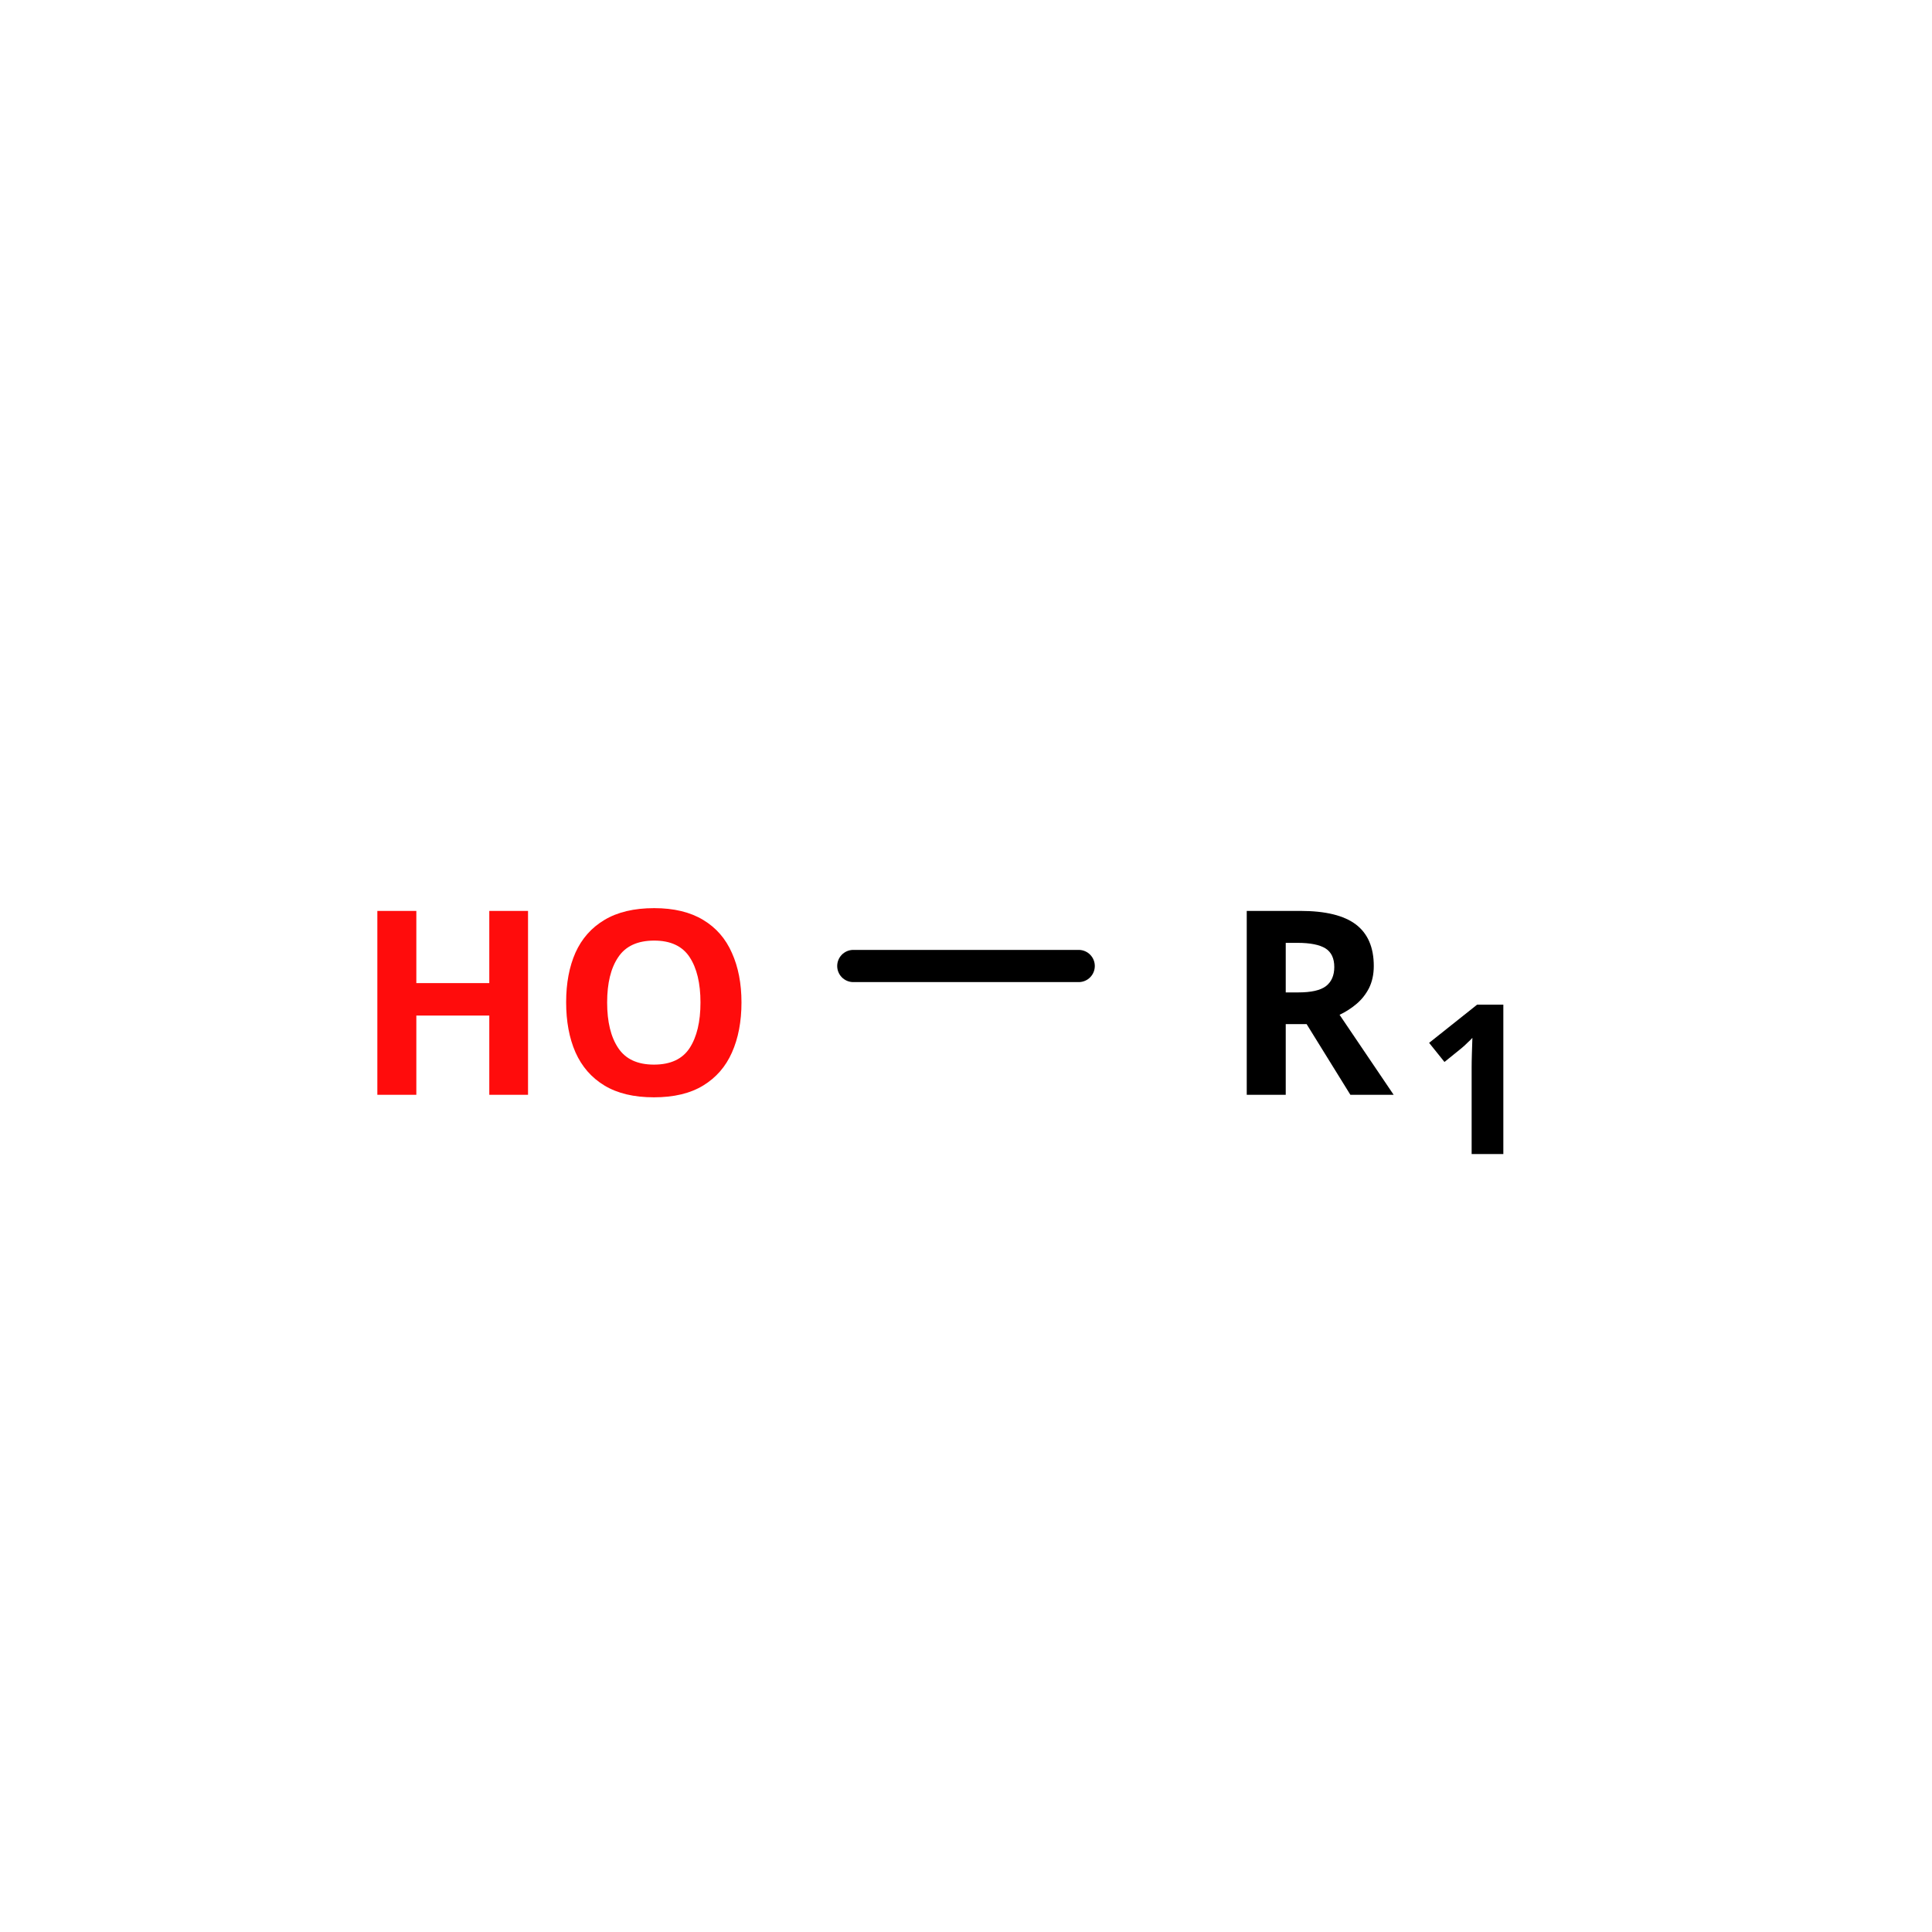
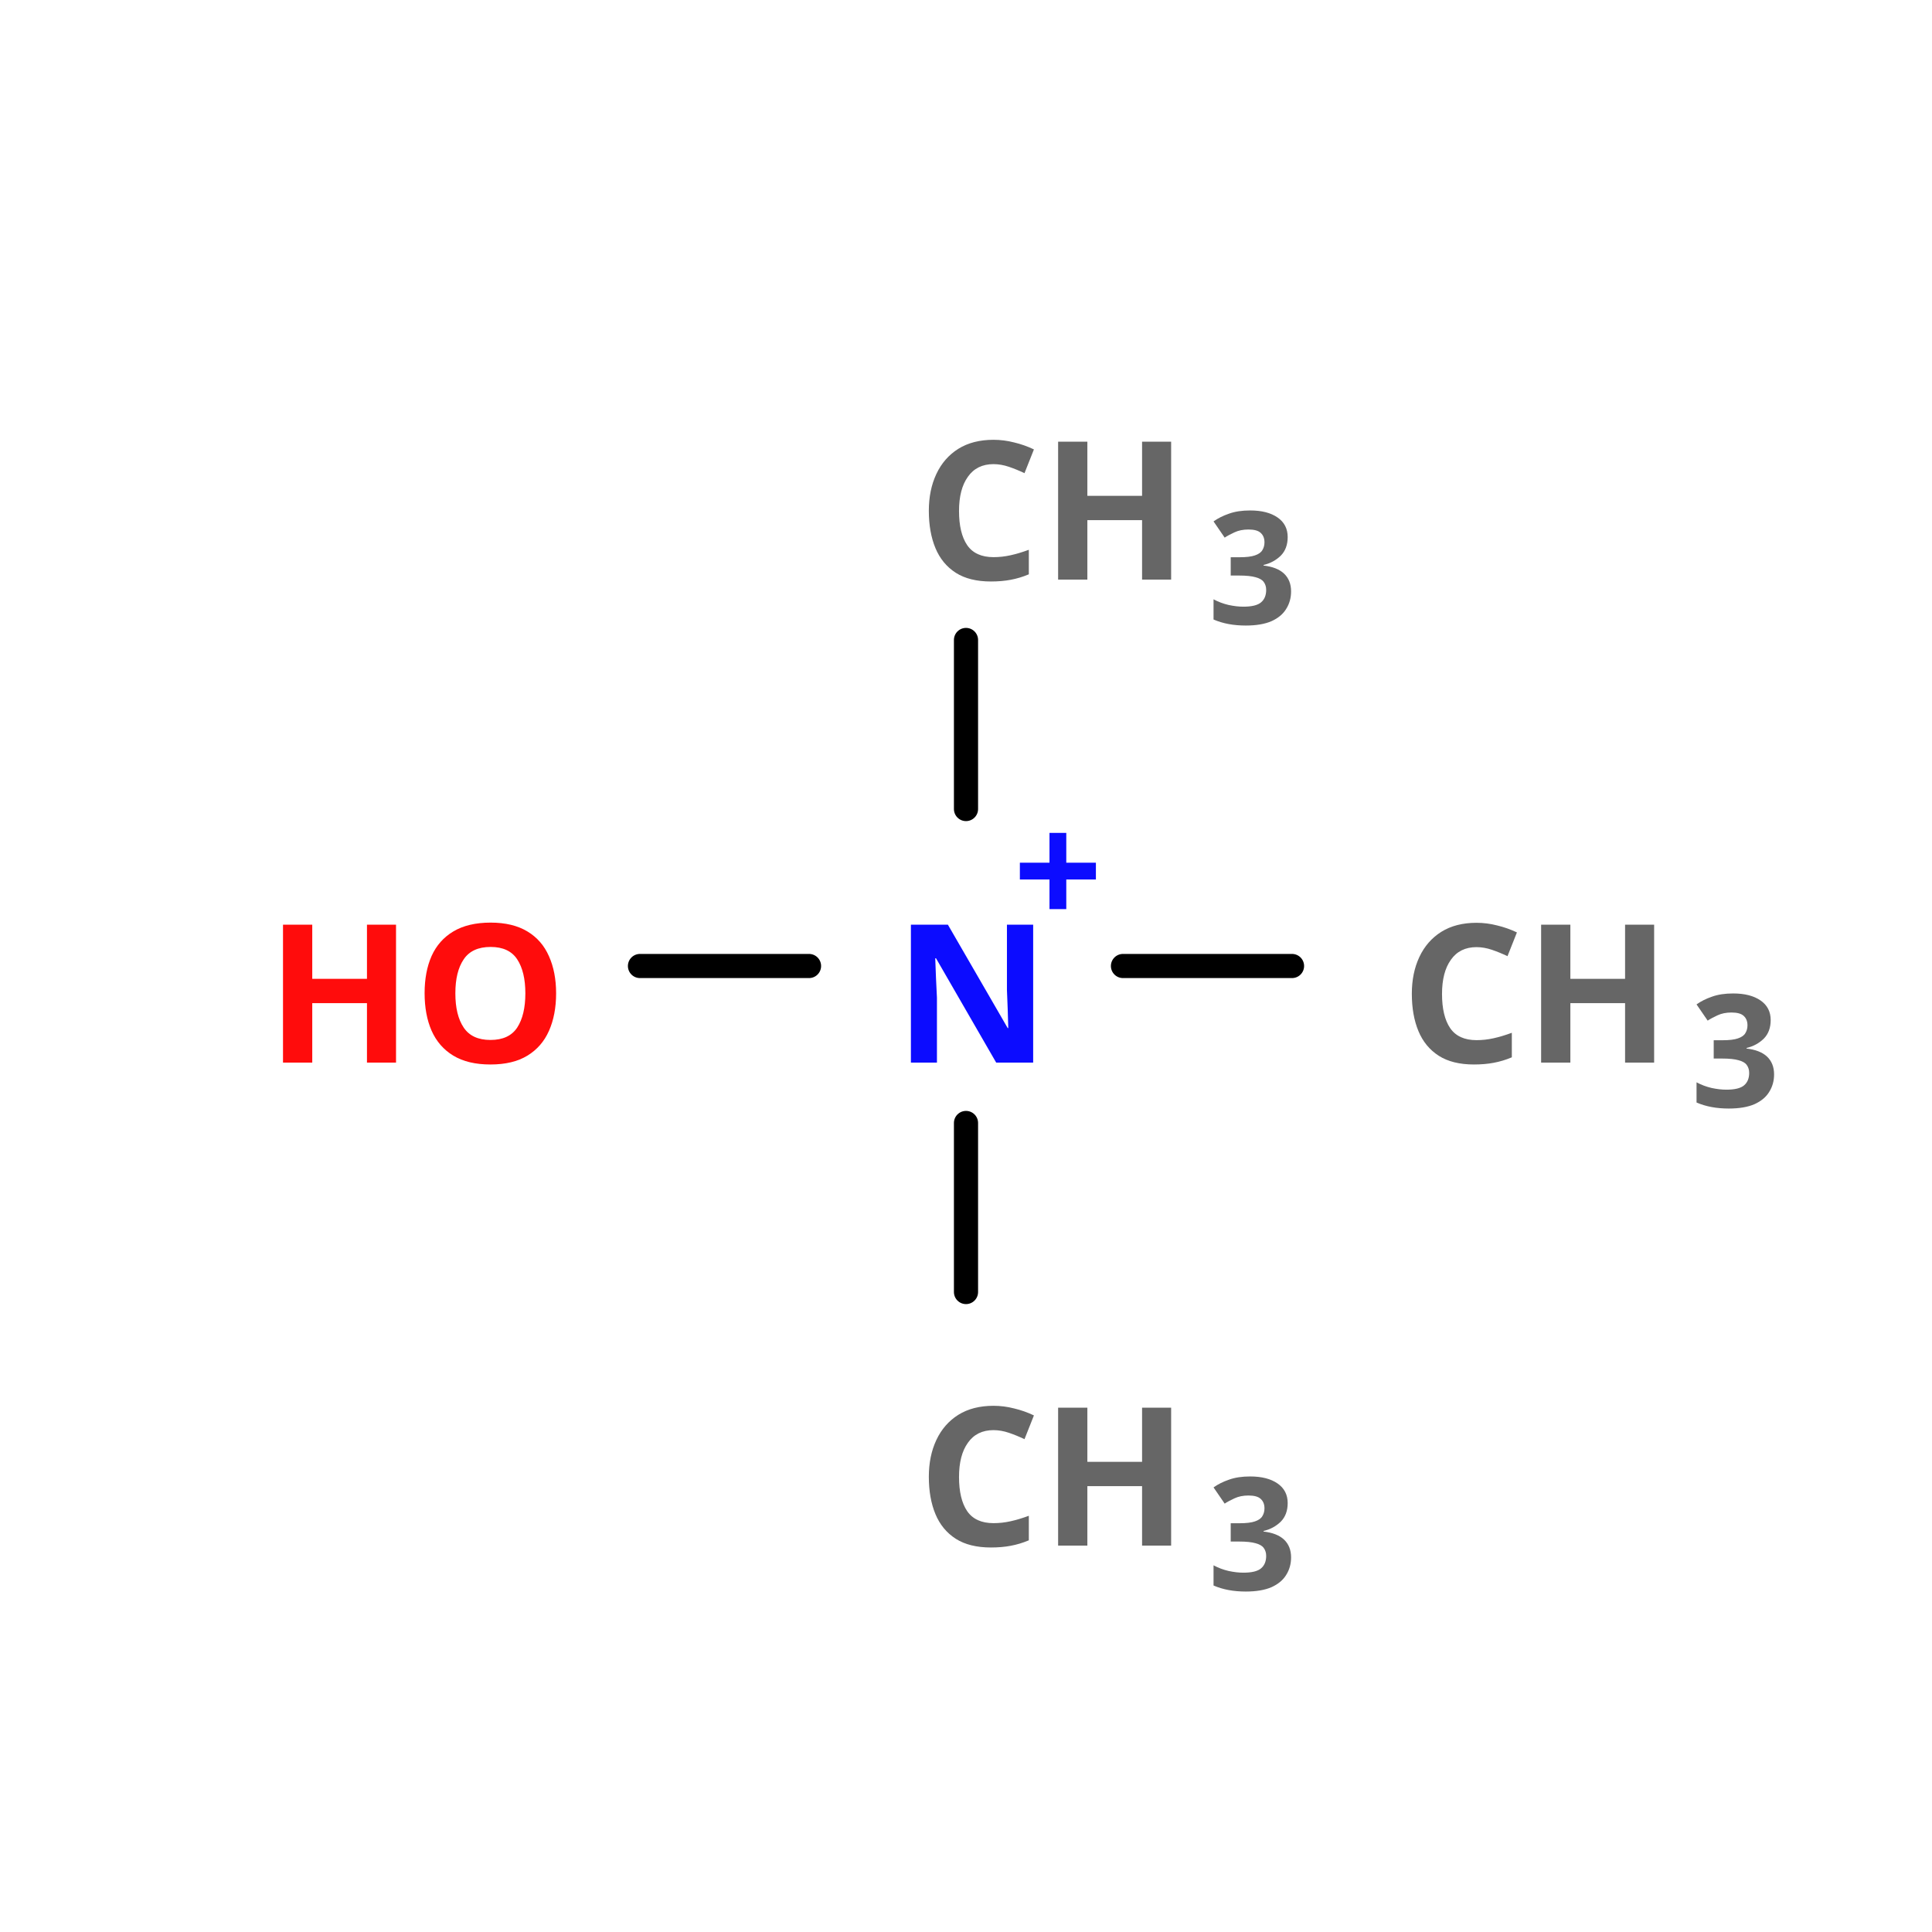
<svg xmlns="http://www.w3.org/2000/svg" version="1.1" id="topsvg" x="0" y="0" width="200px" height="200px" viewBox="0 0 100 100">
  <rect x="0" y="0" width="100" height="100" fill="white" />
  <g transform="translate(0,0)">
-     <svg width="100" height="100" x="0" y="0" viewBox="0 0 120 80" font-family="sans-serif" stroke="rgb(0,0,0)" stroke-width="2" stroke-linecap="round">
-       <line x1="67.0" y1="40.0" x2="53.0" y2="40.0" opacity="1.0" stroke="rgb(0,0,0)" stroke-width="2.0" />
-       <text x="76" y="48" fill="rgb(0,0,0)" stroke-width="0" font-weight="bold" font-size="16">R</text>
-       <text x="88" y="51.68" fill="rgb(0,0,0)" stroke-width="0" font-weight="bold" font-size="13">1</text>
-       <text x="22" y="48" fill="rgb(255,12,12)" stroke-width="0" font-weight="bold" font-size="16">HO</text>
+     <svg width="100" height="100" x="0" y="0" viewBox="0 0 160 160" font-family="sans-serif" stroke="rgb(0,0,0)" stroke-width="2" stroke-linecap="round">
+       <line x1="80.0" y1="107.0" x2="80.0" y2="93.0" opacity="1.0" stroke="rgb(0,0,0)" stroke-width="2.0" />
+       <line x1="93.0" y1="80.0" x2="107.0" y2="80.0" opacity="1.0" stroke="rgb(0,0,0)" stroke-width="2.0" />
+       <line x1="80.0" y1="67.0" x2="80.0" y2="53.0" opacity="1.0" stroke="rgb(0,0,0)" stroke-width="2.0" />
+       <line x1="67.0" y1="80.0" x2="53.0" y2="80.0" opacity="1.0" stroke="rgb(0,0,0)" stroke-width="2.0" />
+       <text x="76" y="128" fill="rgb(102,102,102)" stroke-width="0" font-weight="bold" font-size="16">CH</text>
+       <text x="100" y="131.68" fill="rgb(102,102,102)" stroke-width="0" font-weight="bold" font-size="13">3</text>
+       <text x="83.9" y="76.724" fill="rgb(12,12,255)" stroke-width="0" font-weight="bold" font-size="13">+</text>
+       <text x="74" y="88" fill="rgb(12,12,255)" stroke-width="0" font-weight="bold" font-size="16">N</text>
+       <text x="116" y="88" fill="rgb(102,102,102)" stroke-width="0" font-weight="bold" font-size="16">CH</text>
+       <text x="140" y="91.68" fill="rgb(102,102,102)" stroke-width="0" font-weight="bold" font-size="13">3</text>
+       <text x="76" y="48" fill="rgb(102,102,102)" stroke-width="0" font-weight="bold" font-size="16">CH</text>
+       <text x="100" y="51.68" fill="rgb(102,102,102)" stroke-width="0" font-weight="bold" font-size="13">3</text>
+       <text x="22" y="88" fill="rgb(255,12,12)" stroke-width="0" font-weight="bold" font-size="16">HO</text>
    </svg>
  </g>
  <text font-size="18" fill="black" font-family="sans-serif" x="10" y="20" />
</svg>
